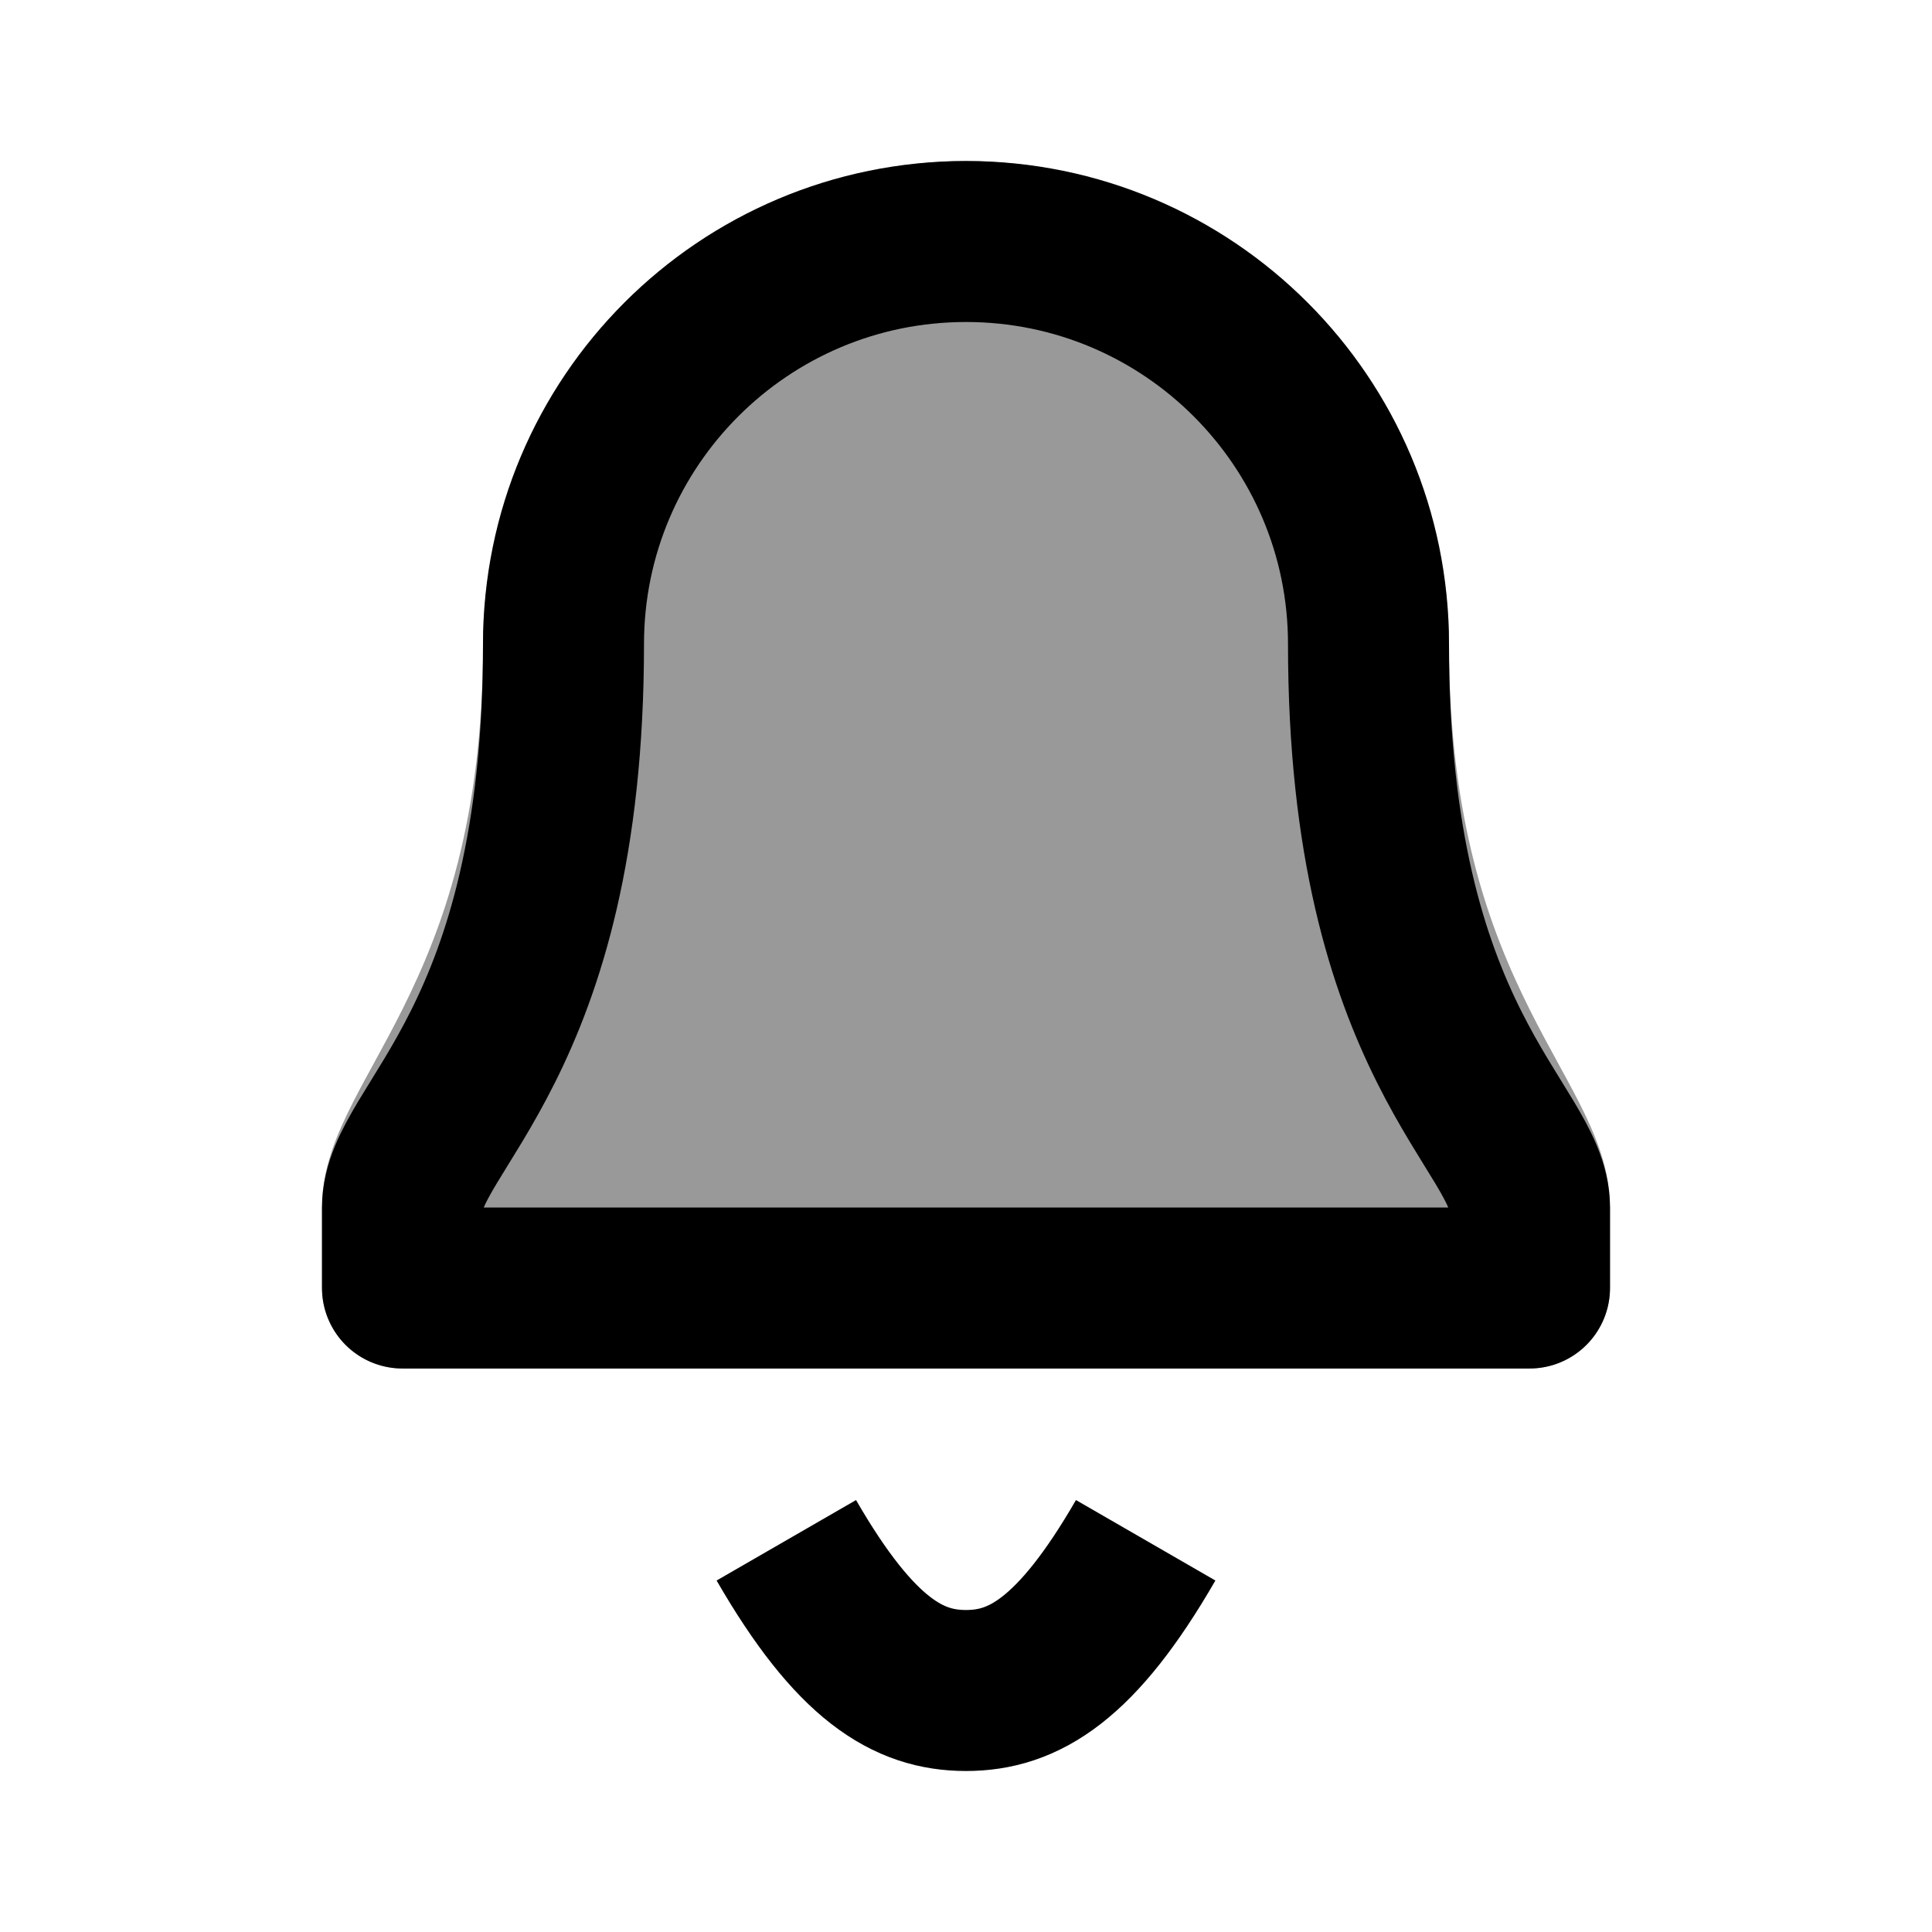
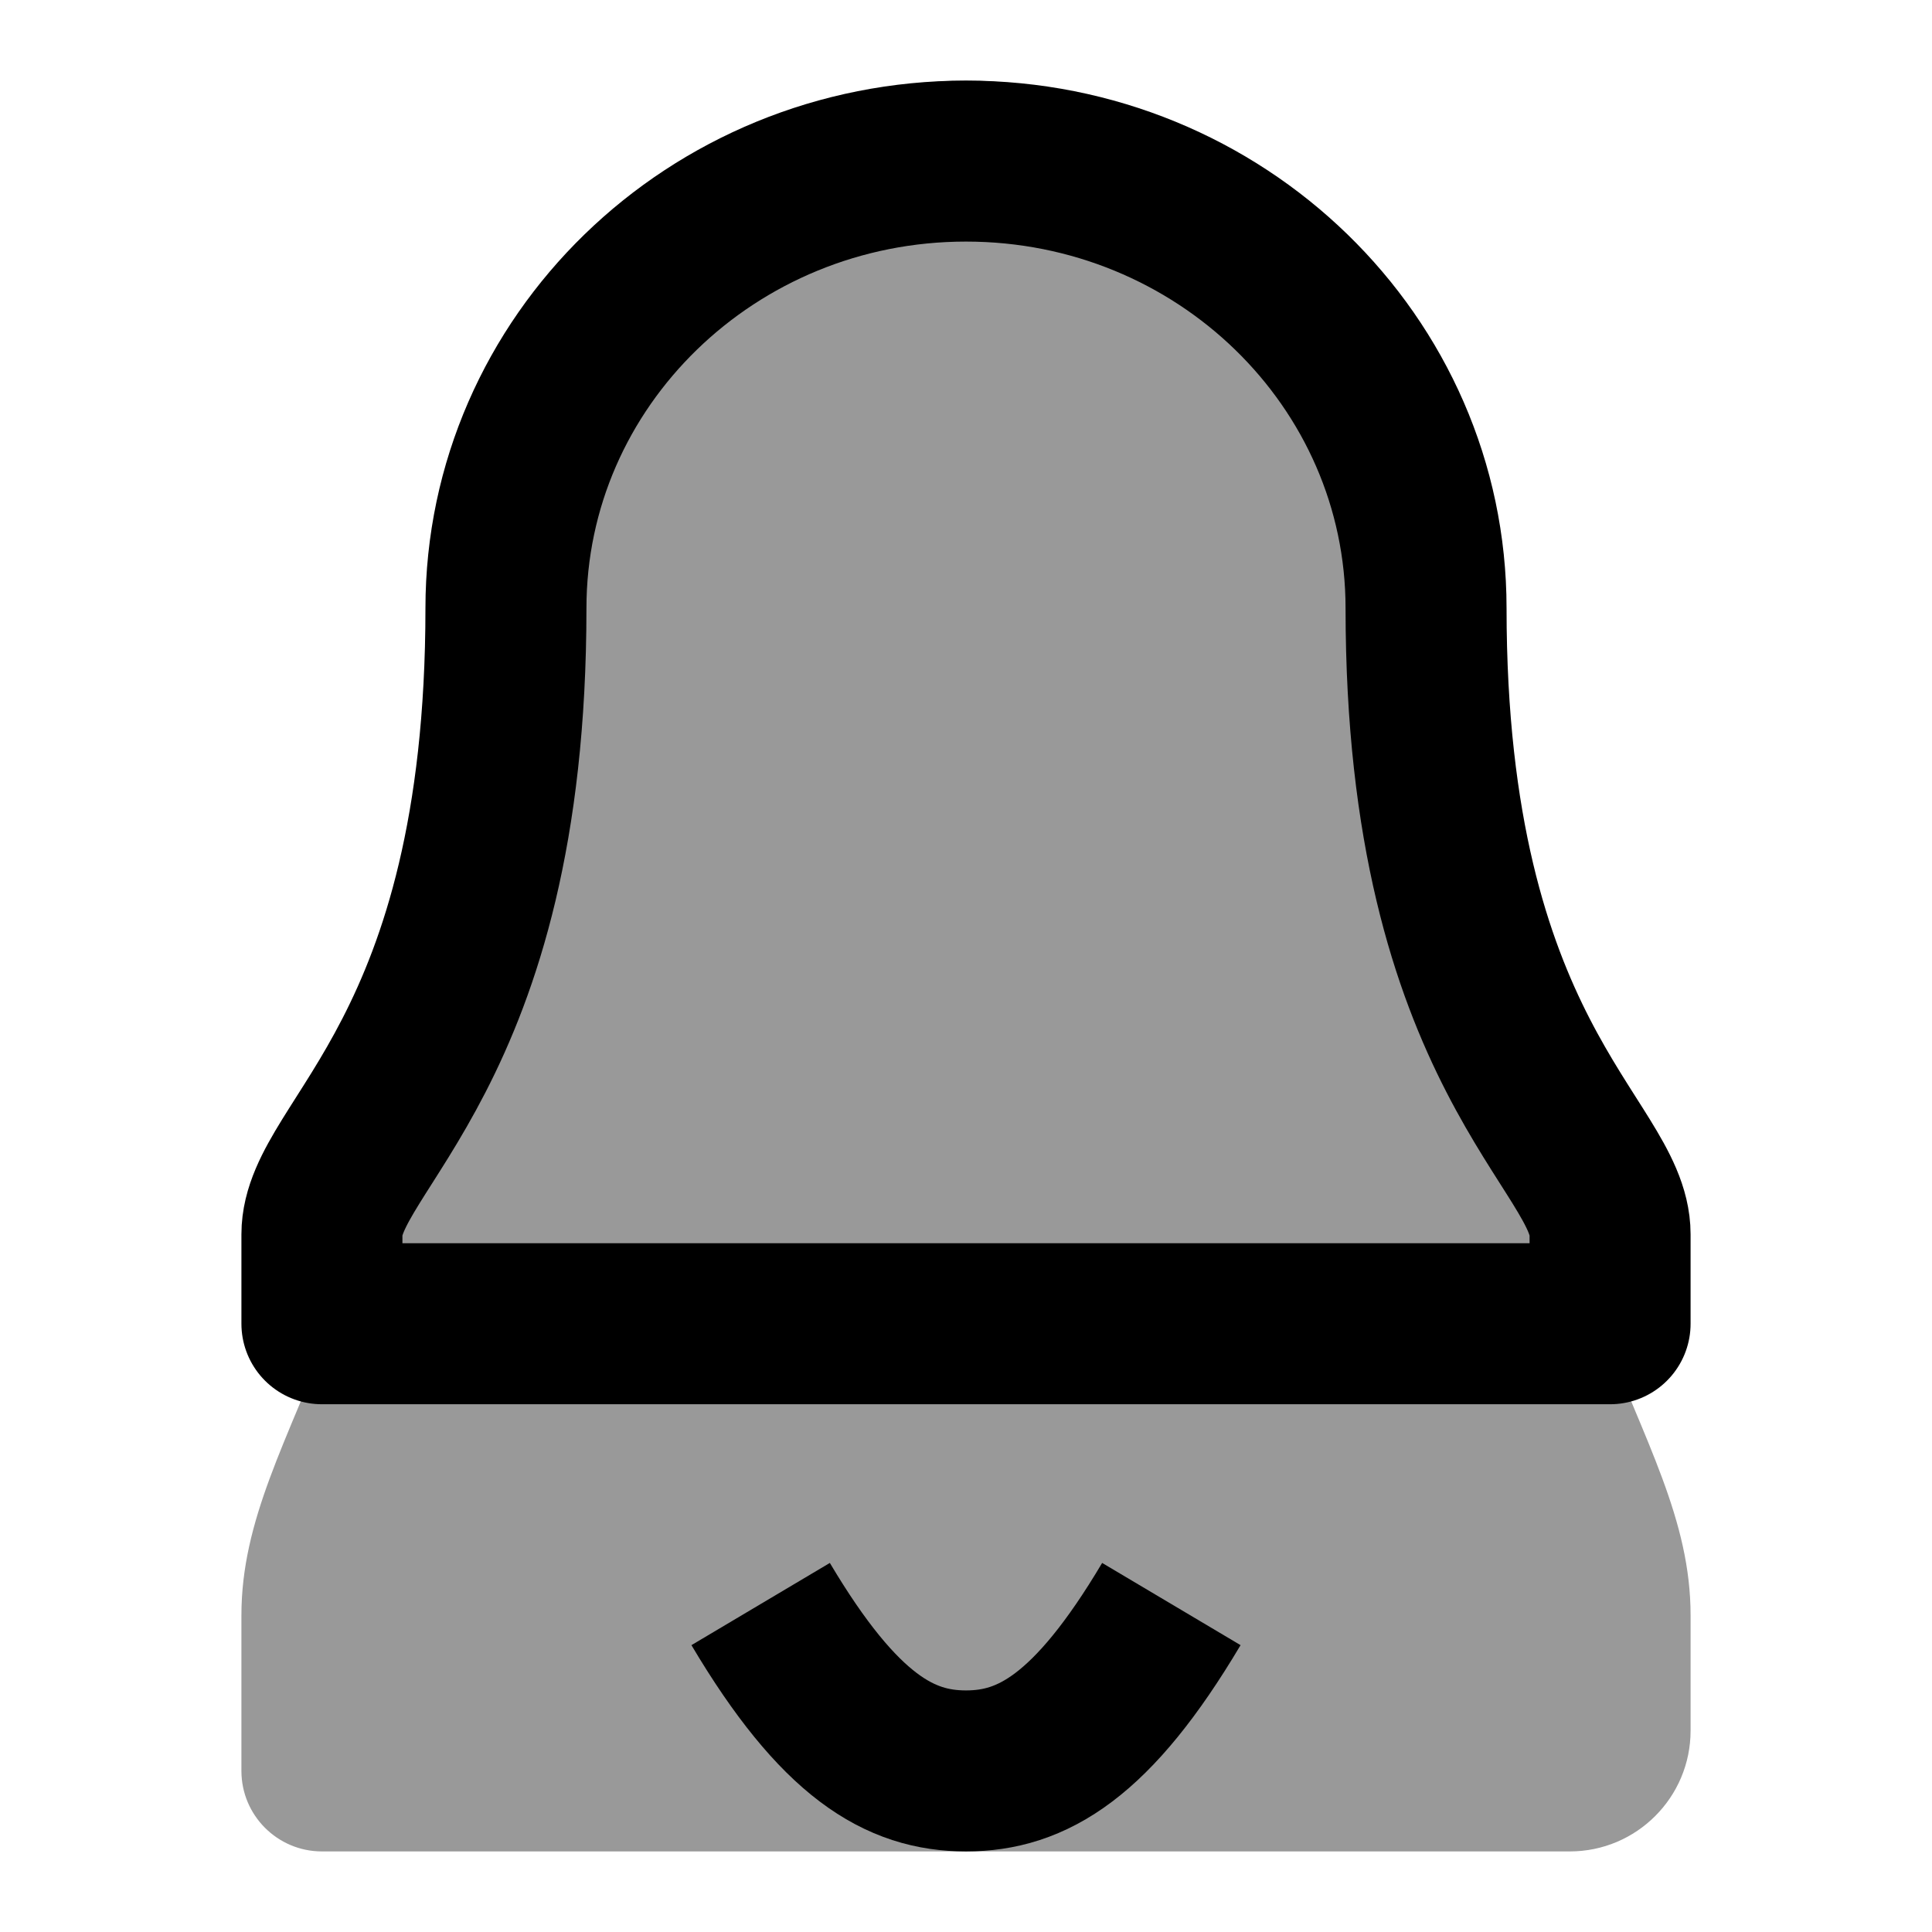
<svg xmlns="http://www.w3.org/2000/svg" width="24" height="24" viewBox="0 0 24 24" fill="none" stroke="currentColor" stroke-width="2" stroke-linecap="butt" stroke-linejoin="round">
-   <path d="M19 17L5 17C4.448 17 4 16.552 4 16L4 15C4 13.382 6 12.382 6 8C6 4.824 8.824 2 12 2C15.176 2 18 4.824 18 8C18 12.382 20 13.382 20 15L20 16C20 16.552 19.552 17 19 17Z" fill="currentColor" fill-opacity="0.4" stroke="none" />
-   <path d="M19 16L5 16L5 15C5 14 7 13 7 8C7 5.239 9.239 3 12 3C14.761 3 17 5.239 17 8C17 13 19 14 19 15L19 16ZM9.768 19.134C10.625 20.619 11.286 21 12 21C12.714 21 13.375 20.619 14.232 19.134" />
+   <path d="M19.876 22.999L3.999 22.999C3.447 22.999 2.999 22.551 2.999 21.999L2.999 20.066C2.999 17.693 5.249 16.227 5.249 9.8C5.249 5.143 8.427 1.001 12 1.001C15.573 1.001 18.751 5.143 18.751 9.8C18.751 16.227 21.001 17.693 21.001 20.066L21.001 21.499C21.001 22.327 20.329 22.999 19.501 22.999Z" fill="currentColor" fill-opacity="0.4" stroke="none" />
+   <path d="M20.001 16.444L3.999 16.444L3.999 15.333C3.999 14.222 6.285 13.111 6.285 7.556C6.285 4.488 8.844 2.001 12 2.001C15.156 2.001 17.715 4.488 17.715 7.556C17.715 13.111 20.001 14.222 20.001 15.333L20.001 16.444ZM9.449 19.926C10.429 21.576 11.183 21.999 12 21.999C12.817 21.999 13.571 21.576 14.551 19.926" />
</svg>
